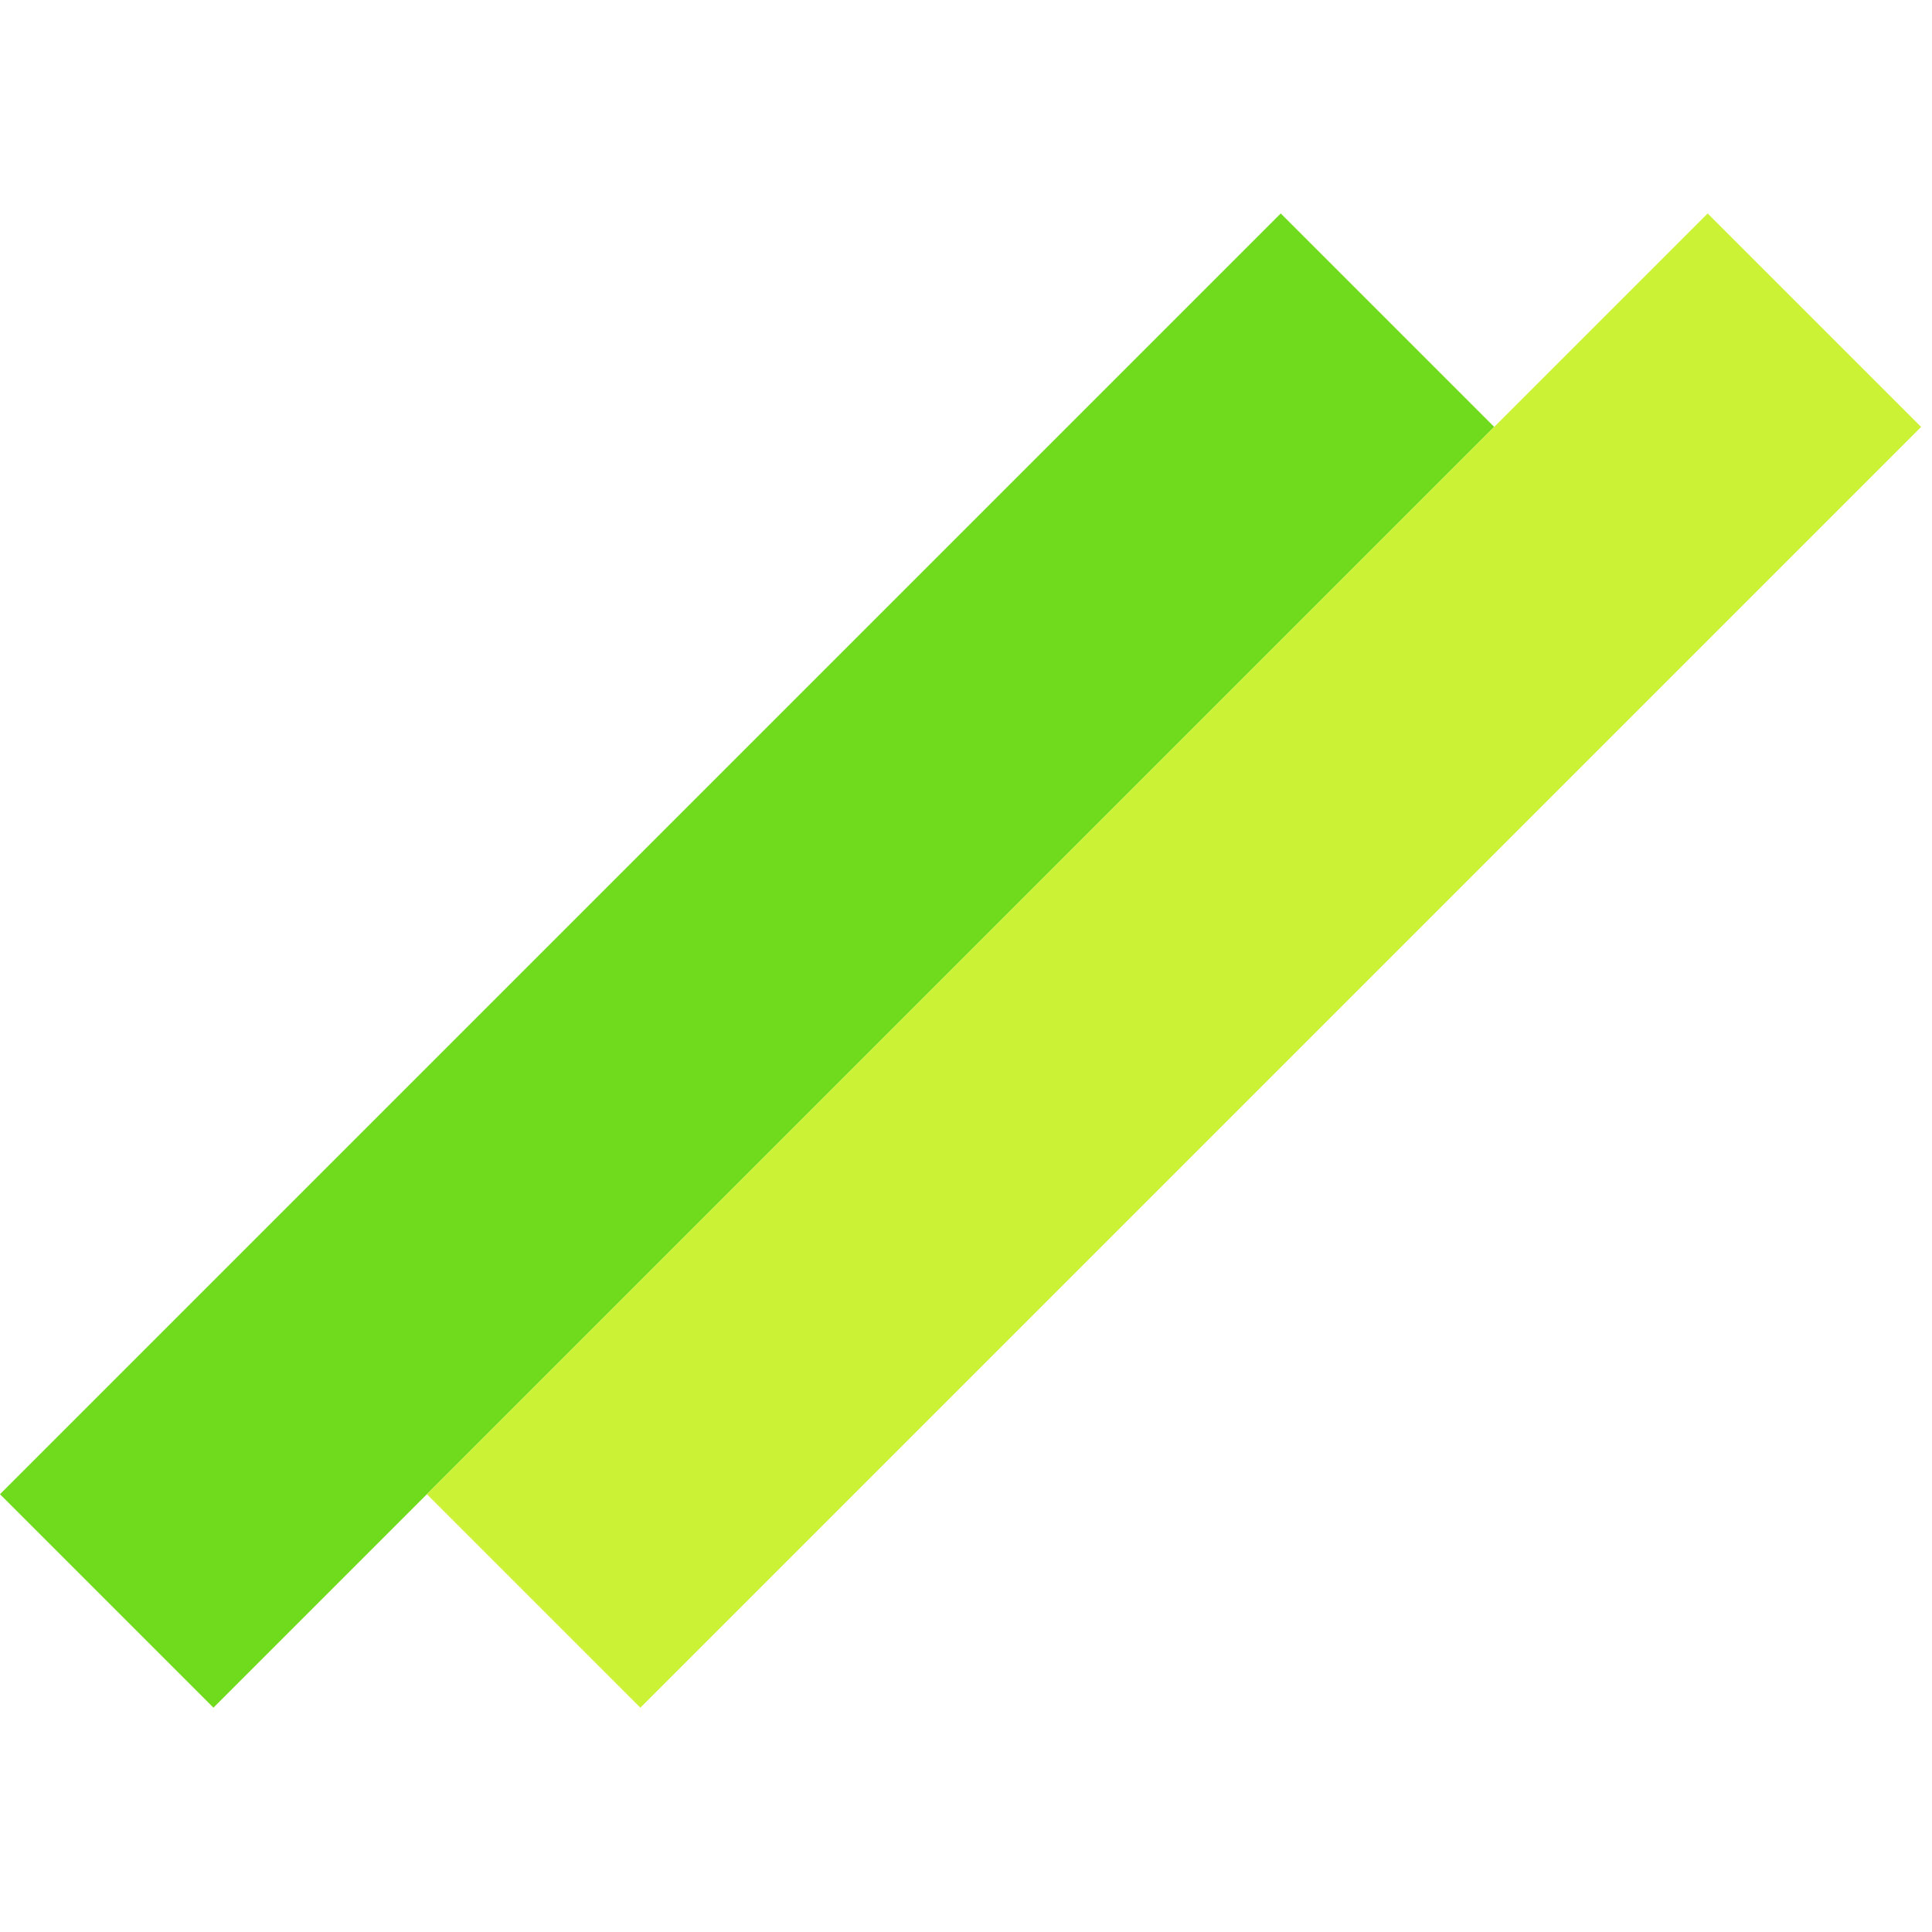
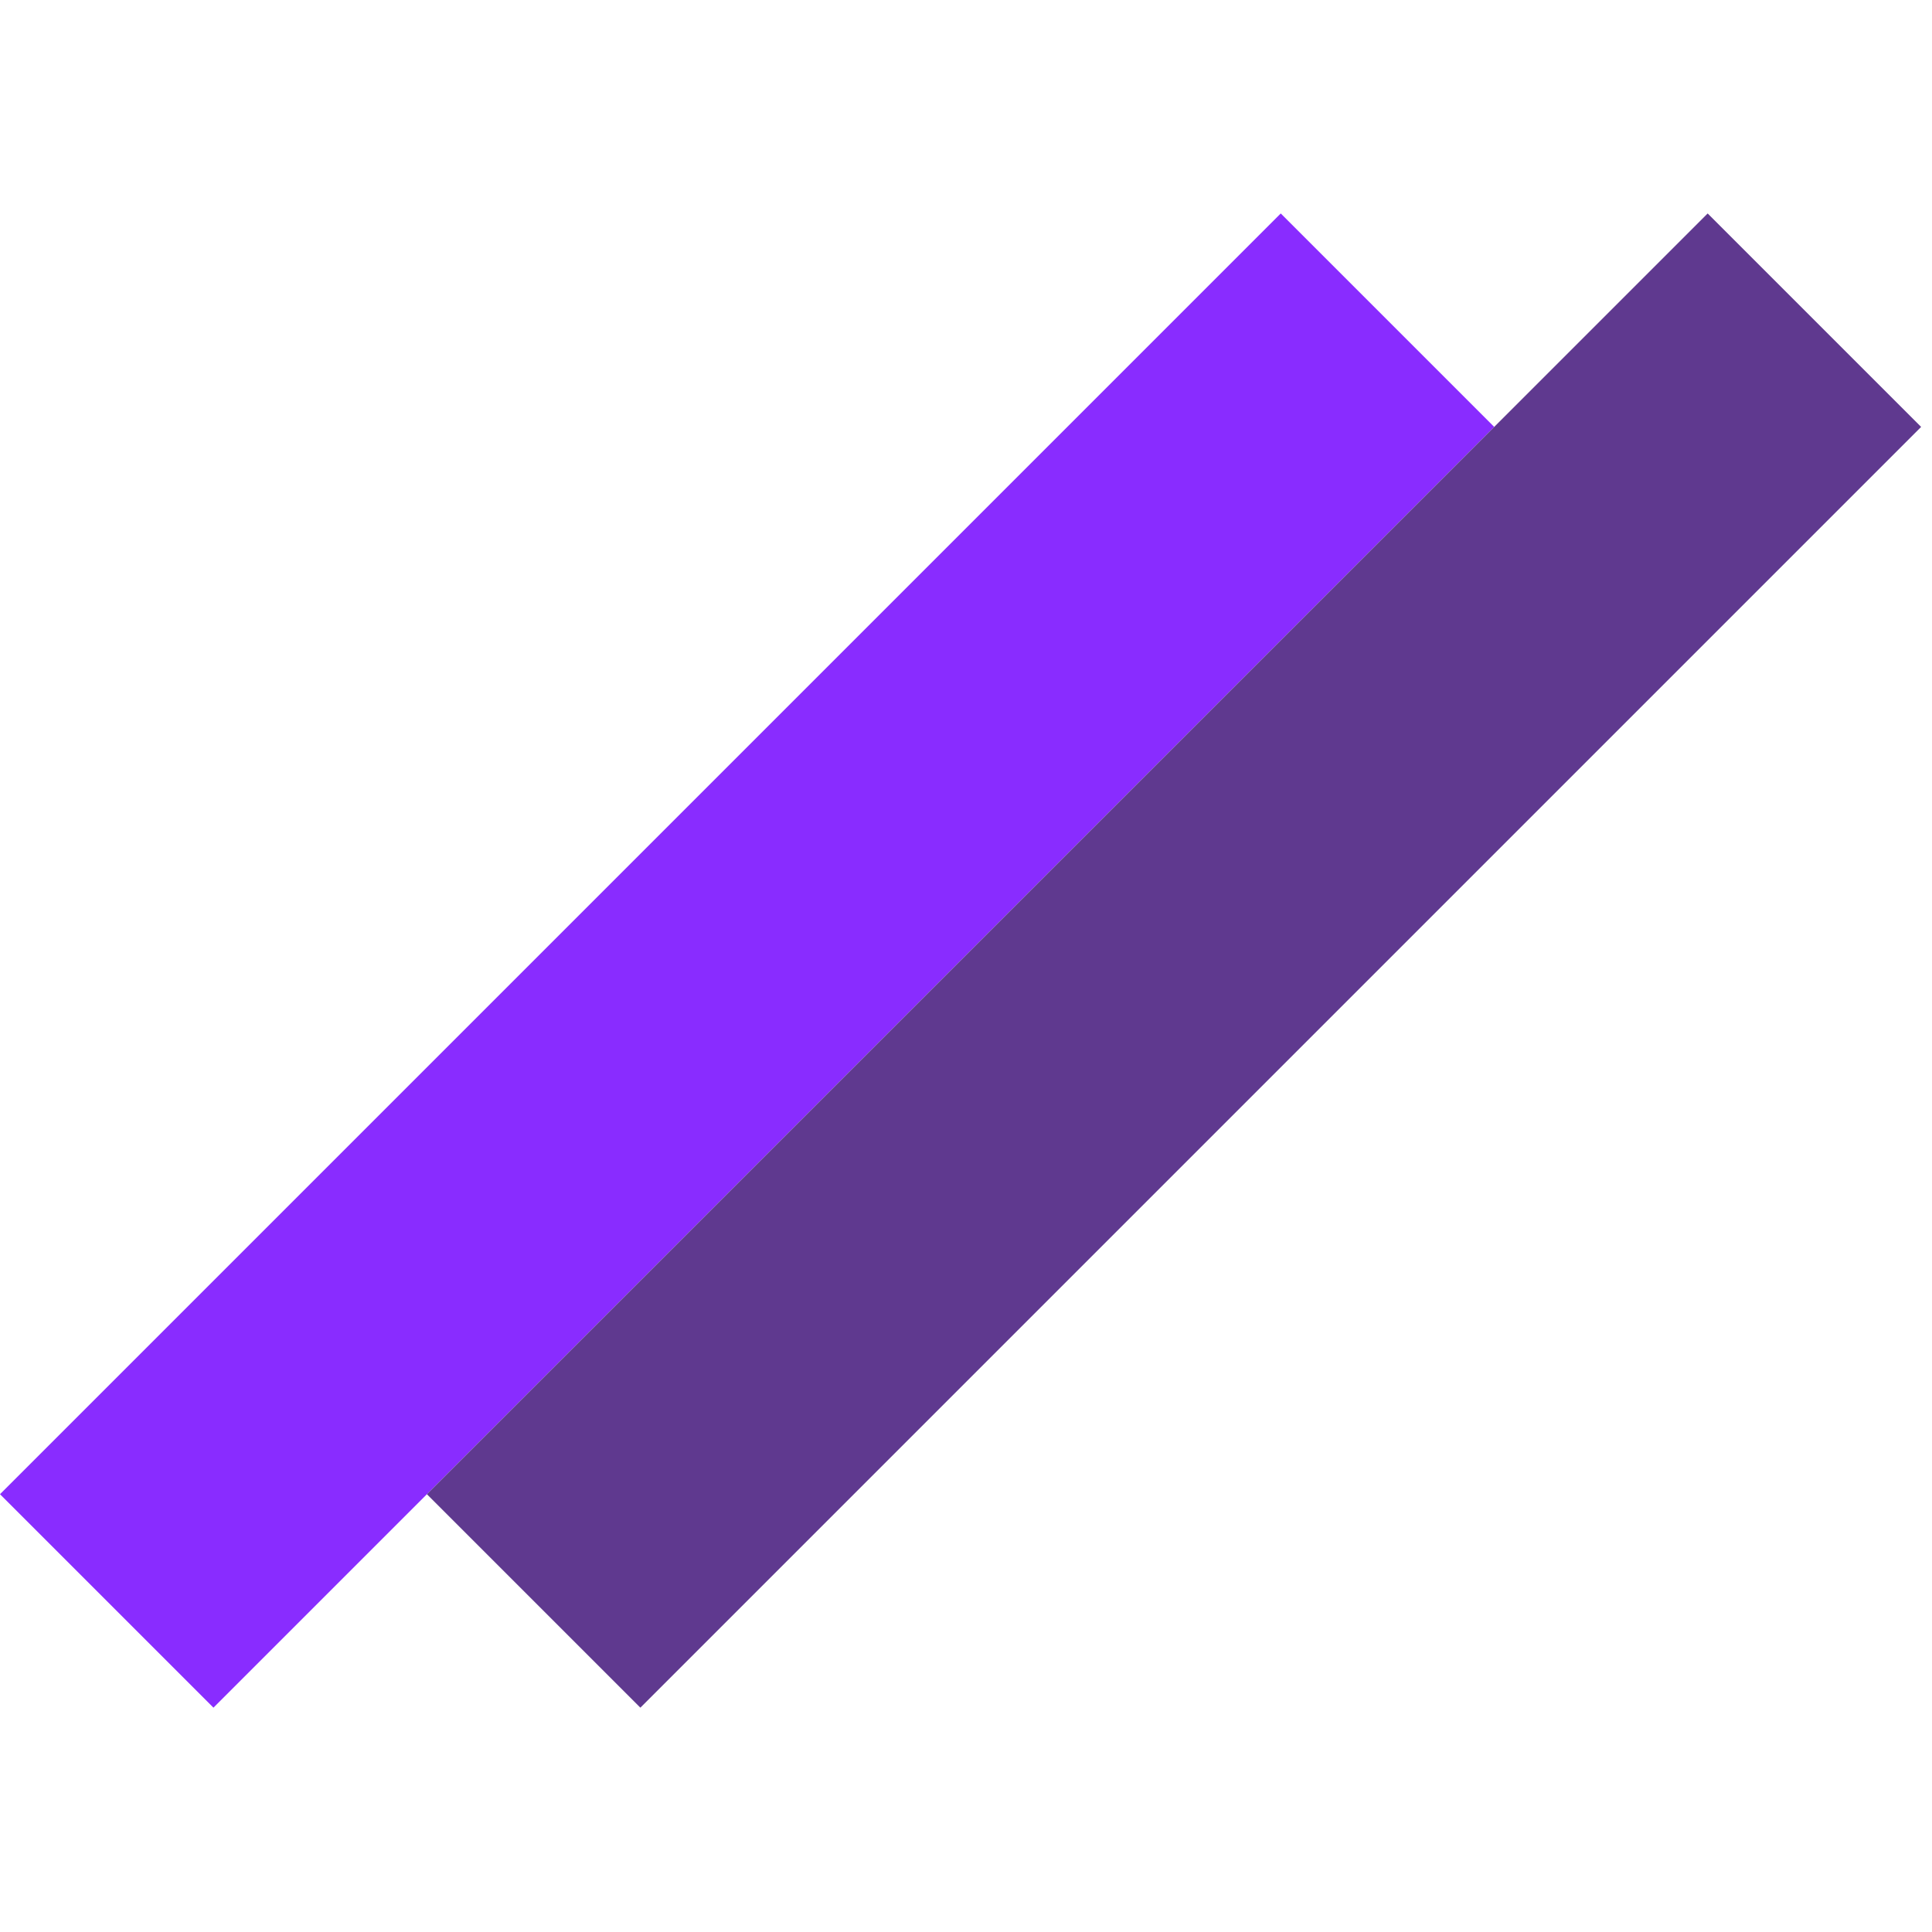
<svg xmlns="http://www.w3.org/2000/svg" width="128" height="128" viewBox="0 0 128 128" fill="none">
-   <rect y="98.995" width="120" height="20" transform="rotate(-45 0 98.9949)" fill="#70DA1C" />
-   <rect x="28.284" y="98.995" width="120" height="20" transform="rotate(-45 28.2842 98.9949)" fill="#CCF235" />
+   <rect y="98.995" width="120" height="20" transform="rotate(-45 0 98.9949)" fill="#892CFF" />
+   <rect x="28.284" y="98.995" width="120" height="20" transform="rotate(-45 28.2843 98.9949)" fill="#5F398F" />
</svg>
